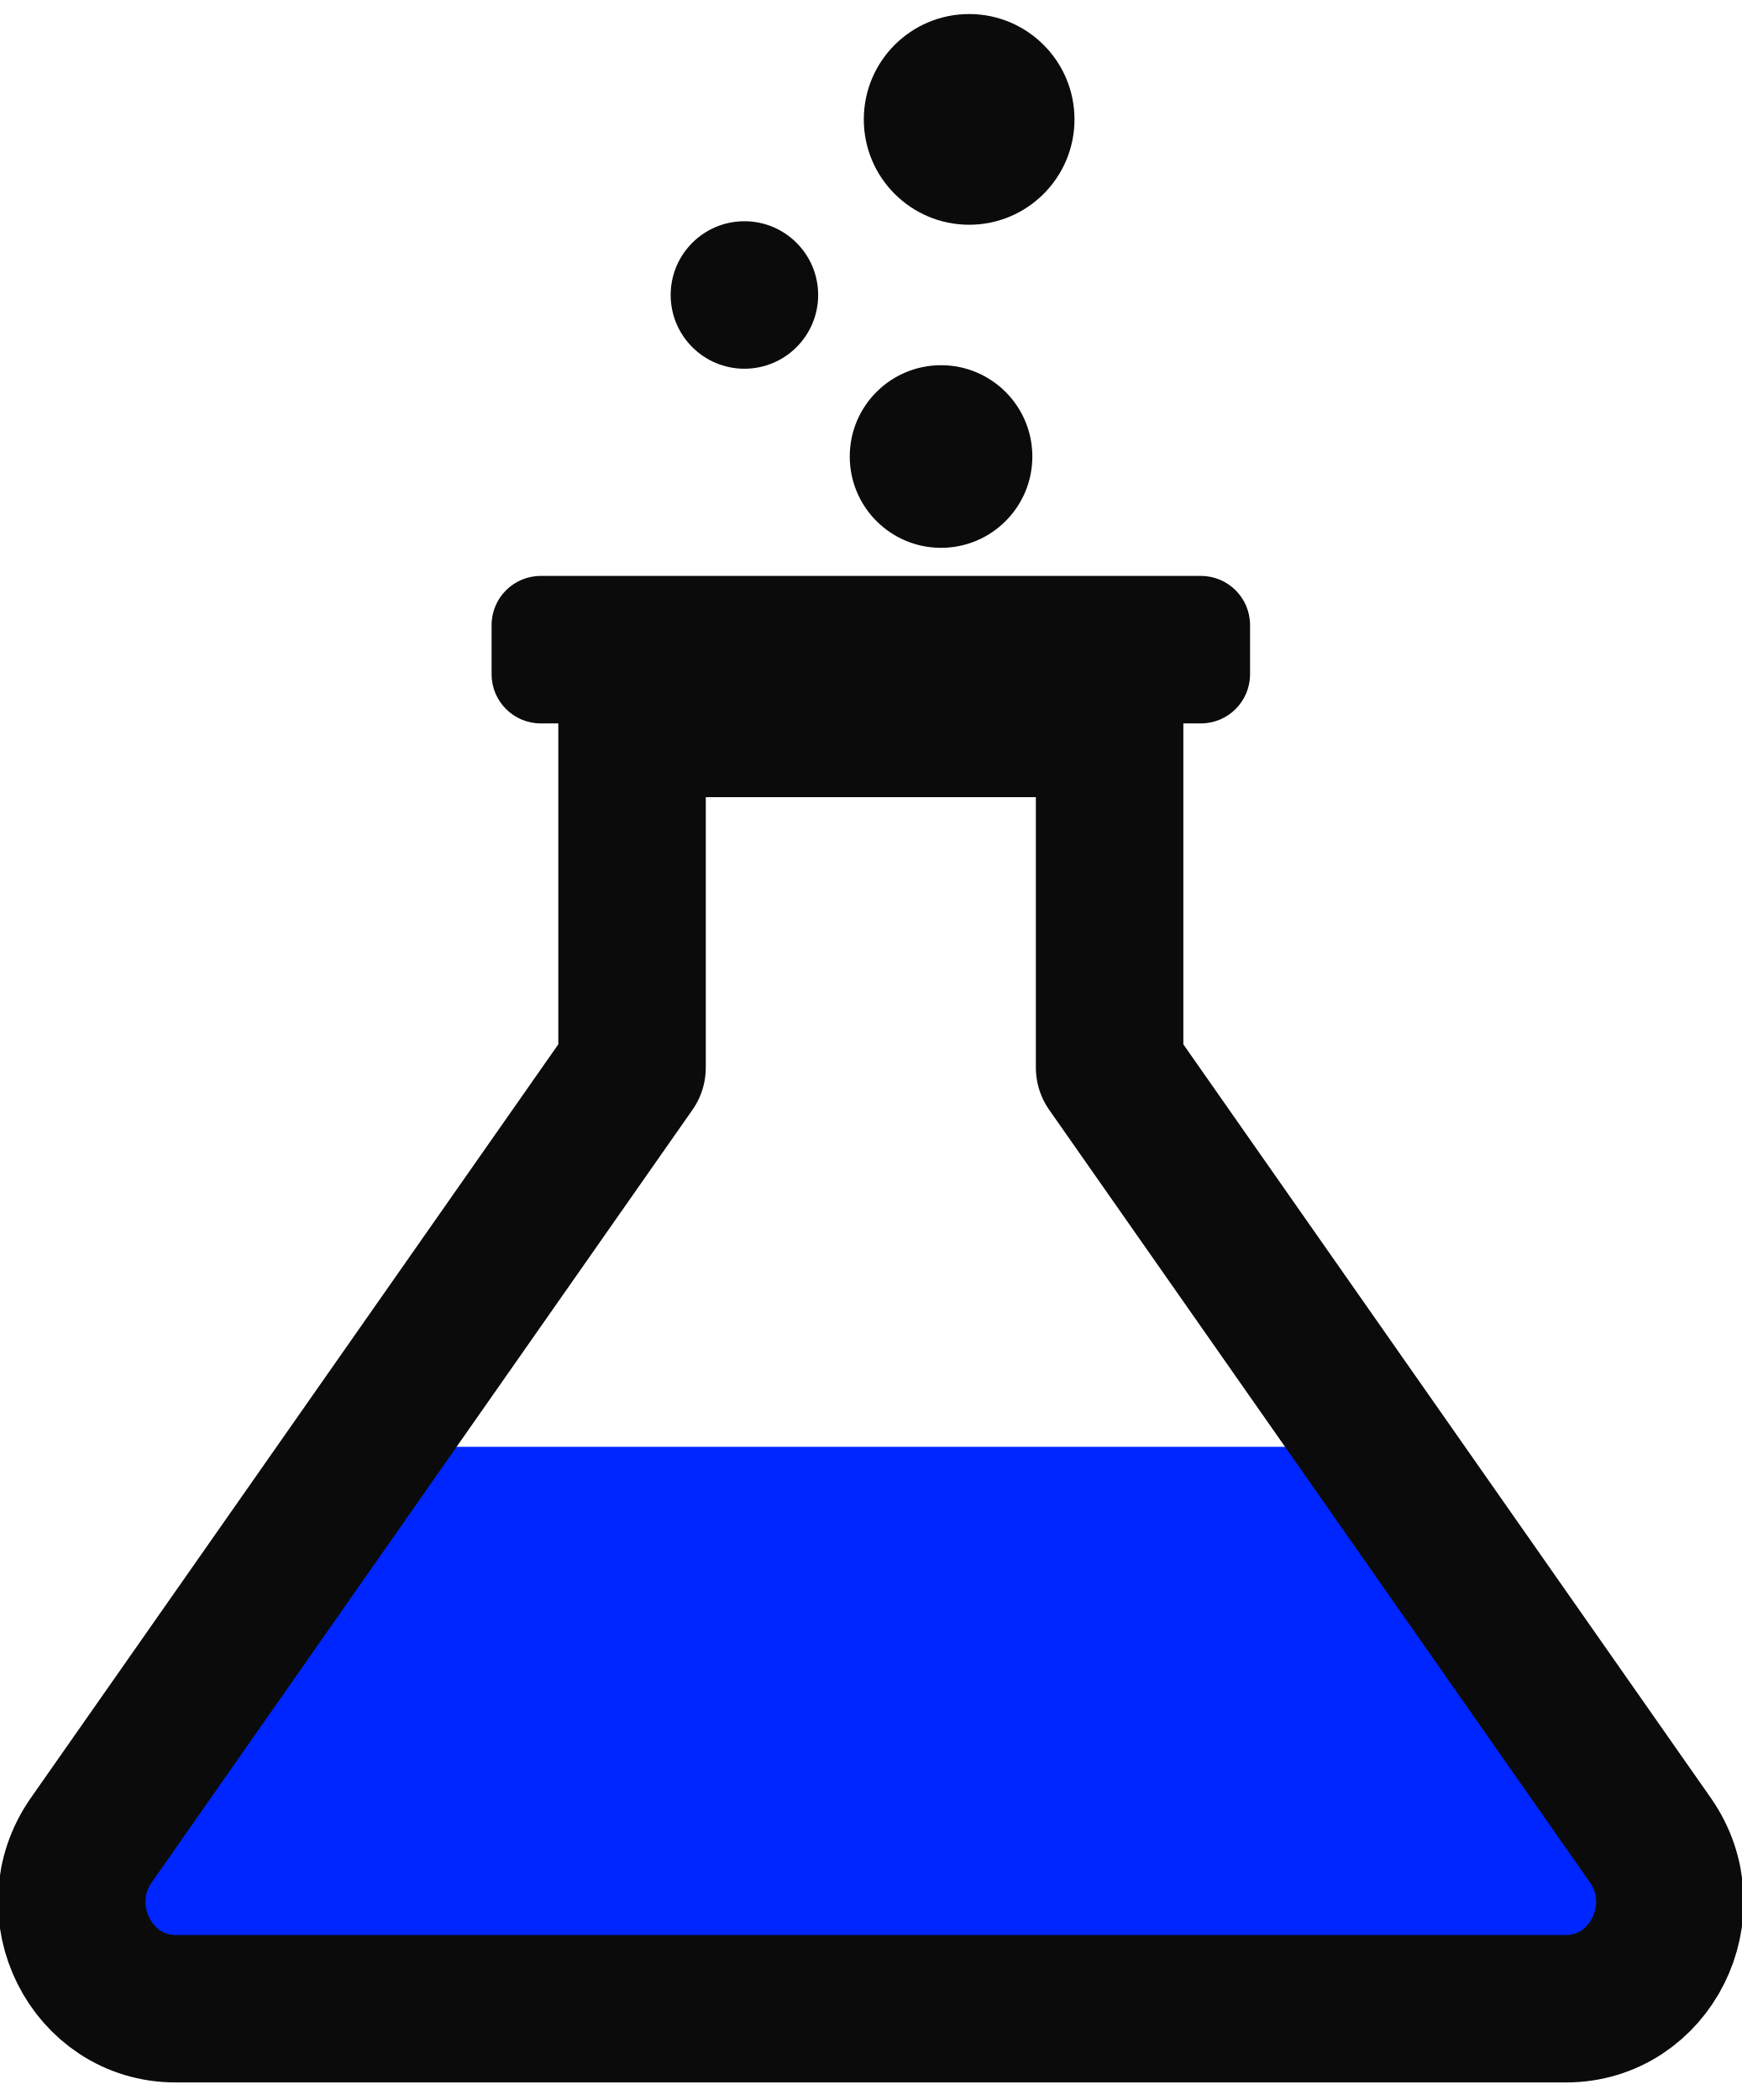
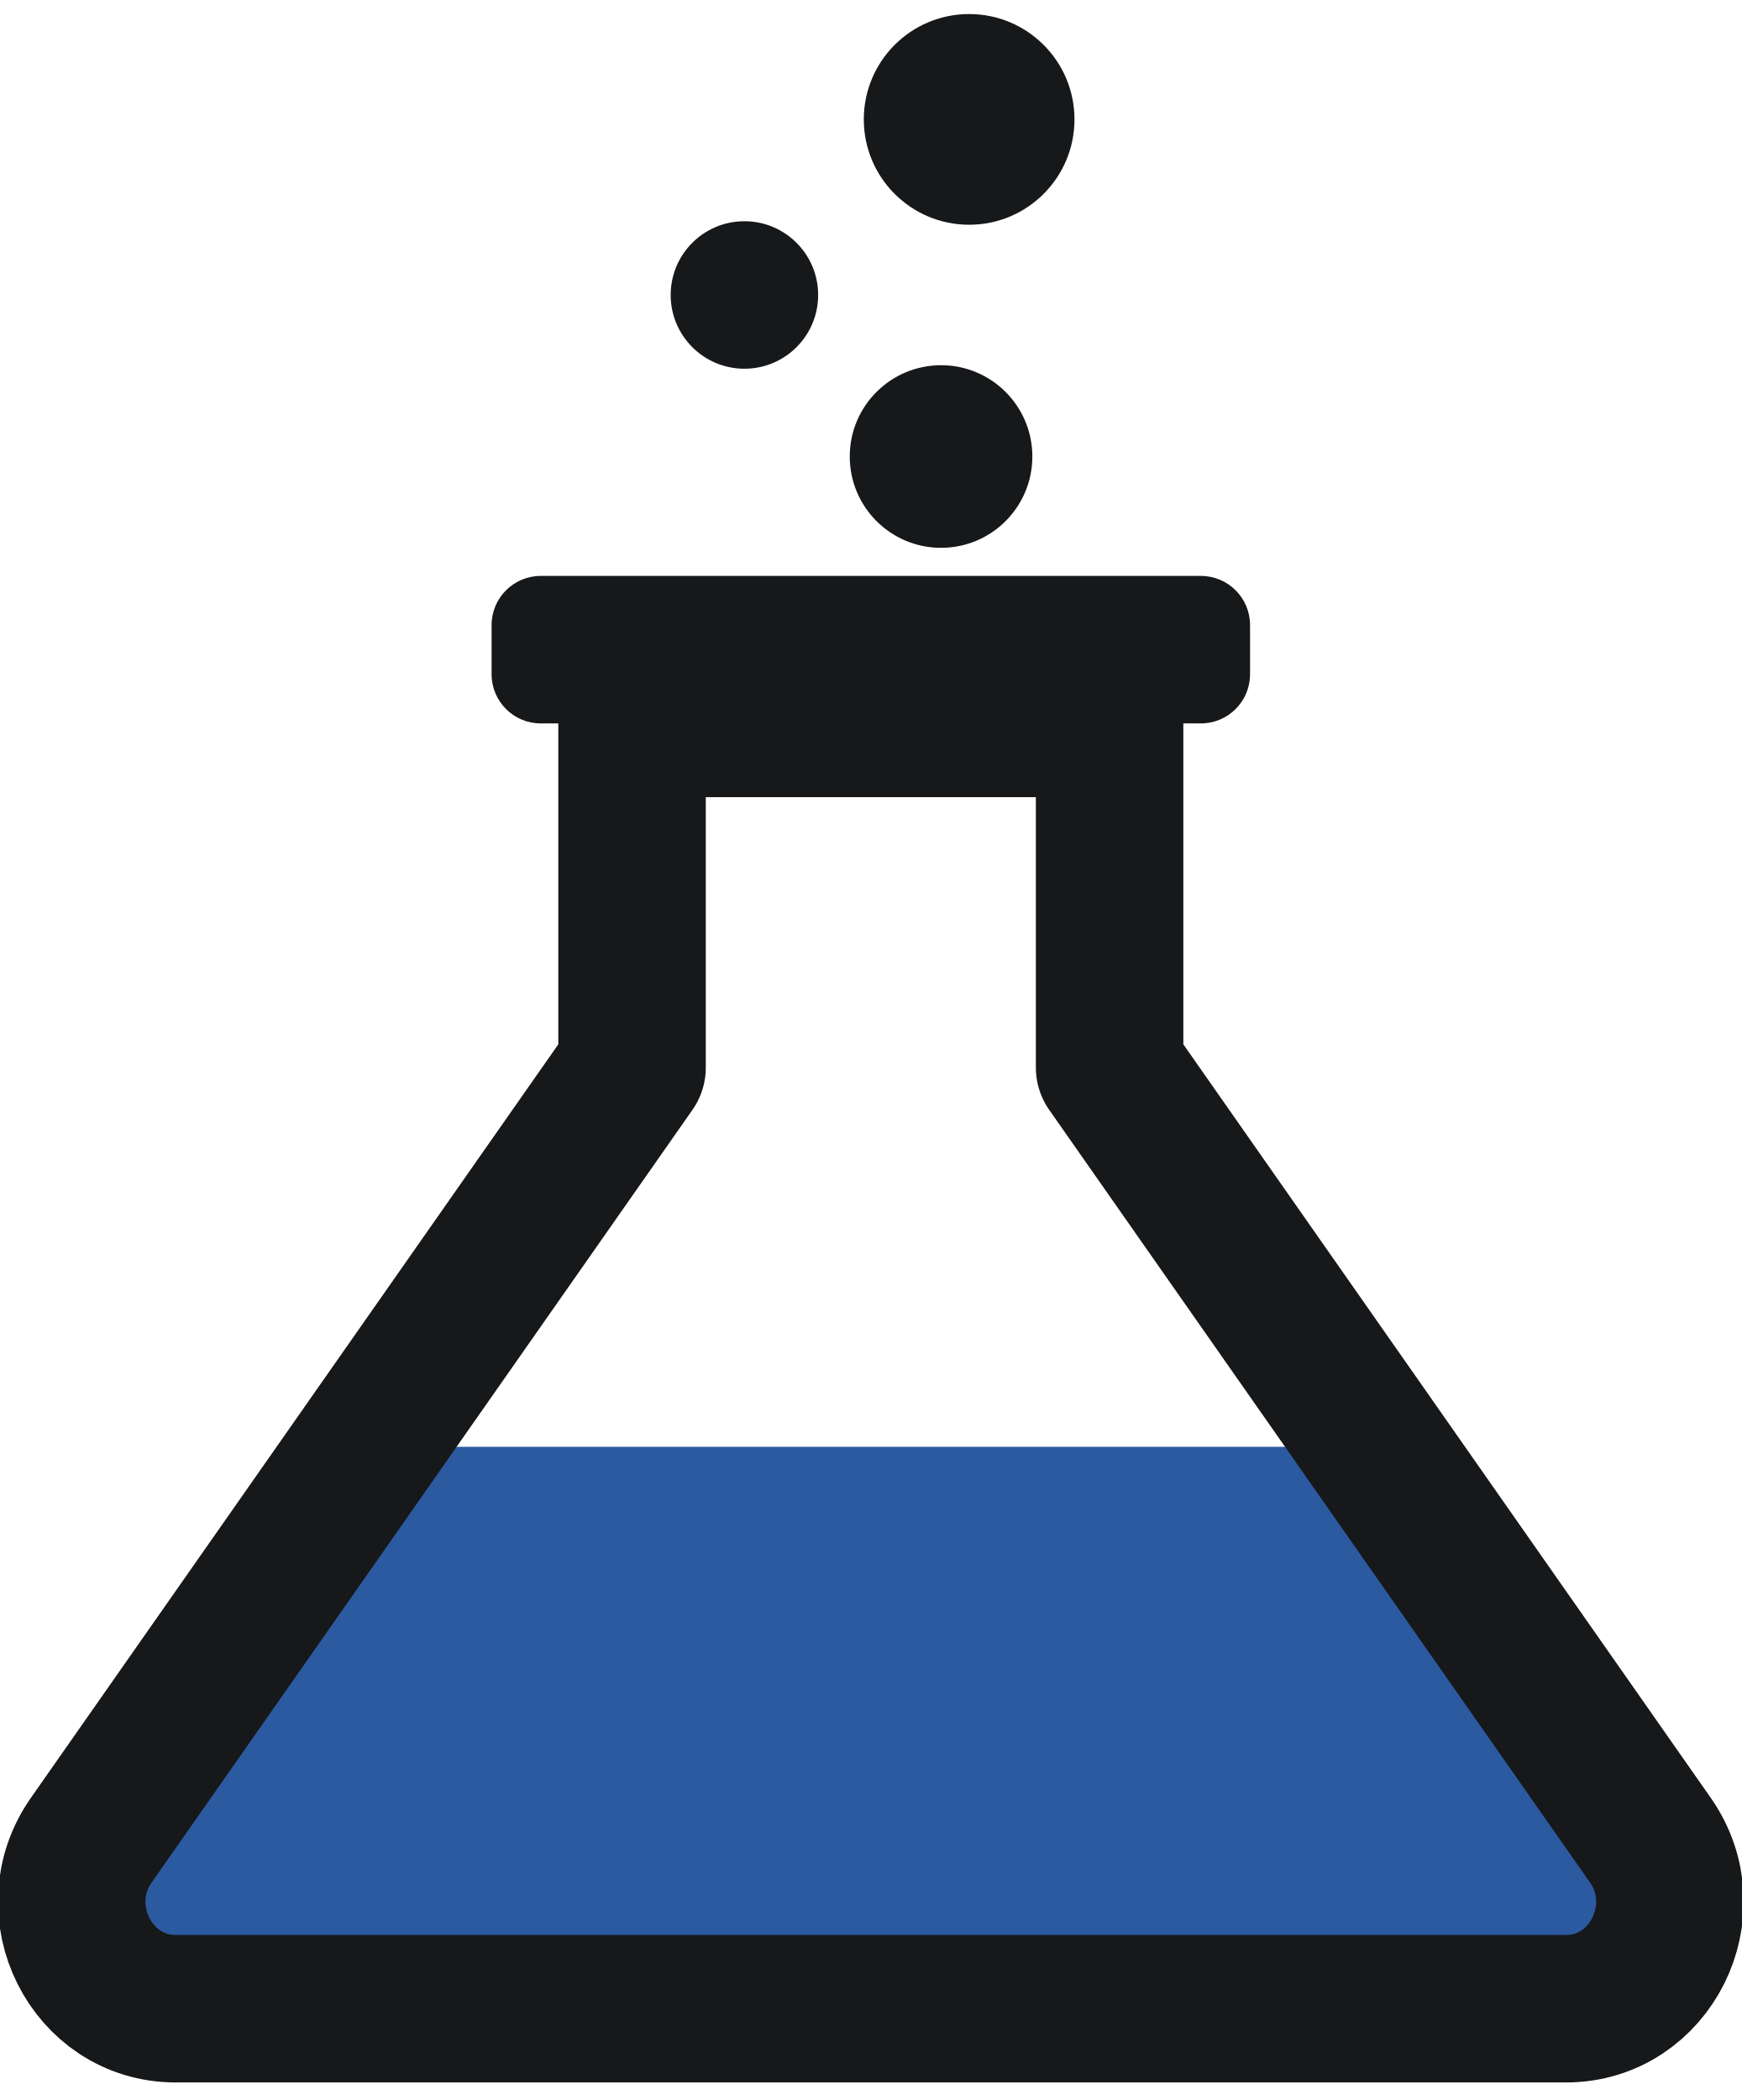
<svg xmlns="http://www.w3.org/2000/svg" viewBox="3.6 0.4 24.8 29.9" role="img" aria-label="Serious Labs" fill="none">
-   <circle cx="17.4" cy="2.1" r="1.5" fill="#0b0b0c" />
-   <circle cx="14.2" cy="4.6" r="1.05" fill="#0b0b0c" />
-   <circle cx="17.0" cy="6.9" r="1.3" fill="#0b0b0c" />
-   <rect x="10.6" y="8.6" width="10.8" height="2.1" rx="0.7" fill="#0b0b0c" />
+   <circle cx="17.4" cy="2.1" r="1.5" fill="#16181a" />
+   <circle cx="14.2" cy="4.6" r="1.05" fill="#16181a" />
+   <circle cx="17.0" cy="6.9" r="1.3" fill="#16181a" />
+   <rect x="10.6" y="8.6" width="10.8" height="2.1" rx="0.7" fill="#16181a" />
  <clipPath id="fiole">
    <path d="M12.6 10.7 V15.6 L4.9 26.6 C4.2 27.6 4.9 29 6.1 29 H25.9 C27.1 29 27.8 27.6 27.1 26.6 L19.4 15.6 V10.7 Z" />
  </clipPath>
-   <rect x="0" y="21" width="32" height="12" fill="#0026ff" clip-path="url(#fiole)" />
-   <path d="M12.6 10.7 V15.6 L4.9 26.6 C4.2 27.6 4.9 29 6.1 29 H25.9 C27.1 29 27.8 27.6 27.1 26.6 L19.4 15.6 V10.7 Z" stroke="#0b0b0c" stroke-width="2.1" stroke-linejoin="round" />
+   <rect x="0" y="21" width="32" height="12" fill="#2c5aa0" clip-path="url(#fiole)" />
+   <path d="M12.6 10.7 V15.6 L4.9 26.6 C4.2 27.6 4.9 29 6.1 29 H25.9 C27.1 29 27.8 27.6 27.1 26.6 L19.4 15.6 V10.7 Z" stroke="#16181a" stroke-width="2.1" stroke-linejoin="round" />
</svg>
